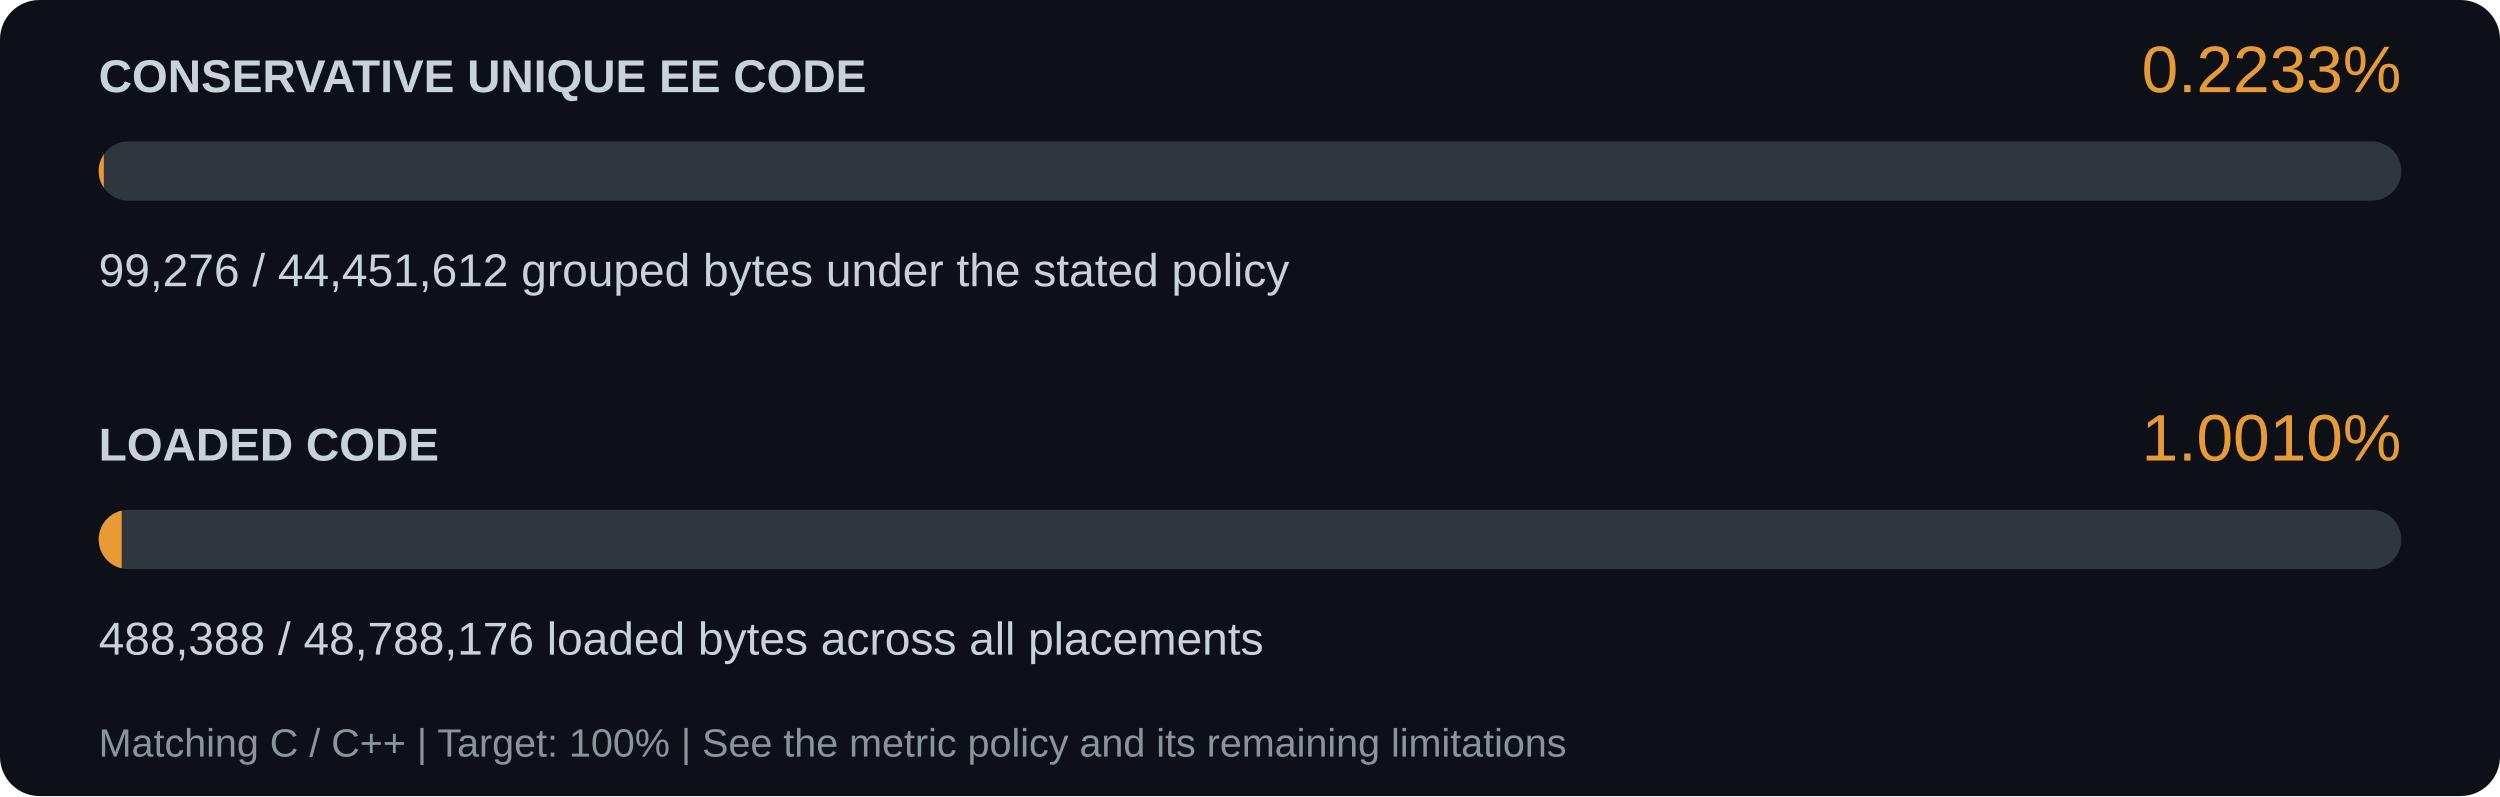
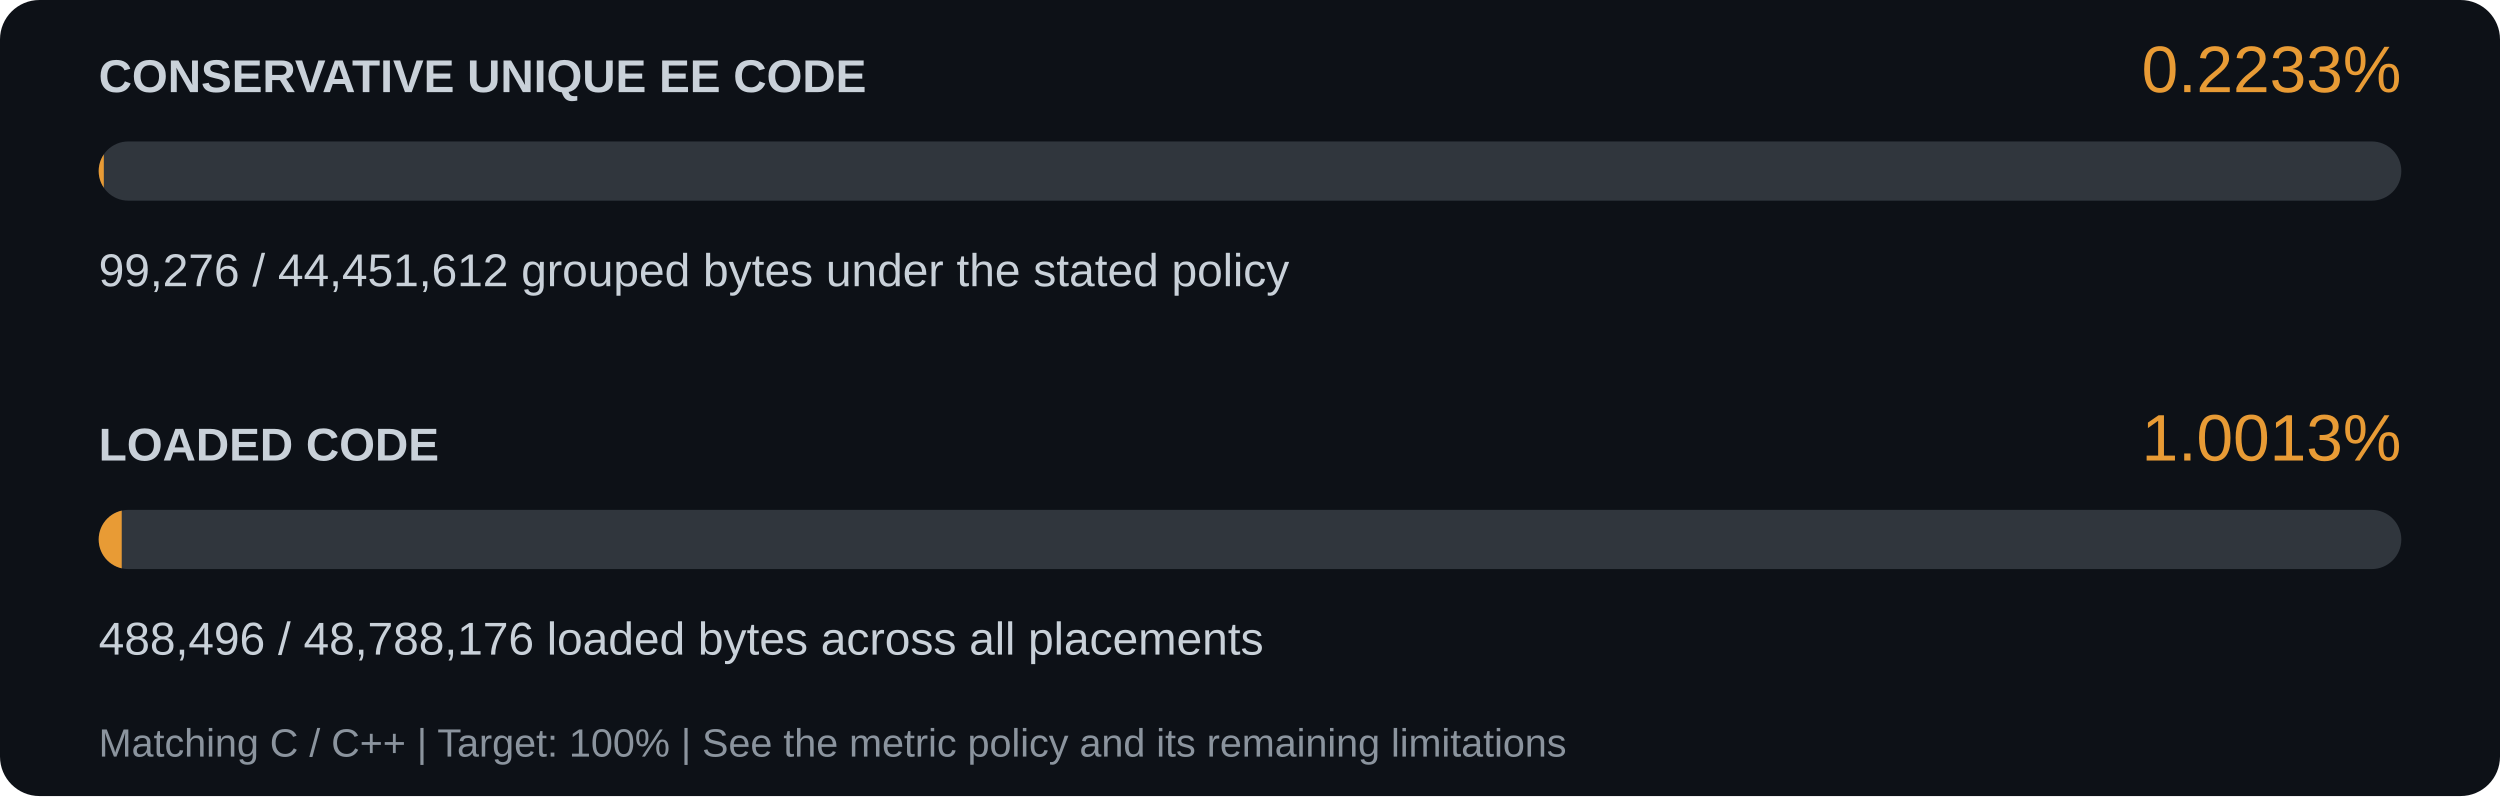
<svg xmlns="http://www.w3.org/2000/svg" width="760" height="242" viewBox="0 0 760 242" role="img" aria-labelledby="title description">
  <rect width="760" height="242" rx="12" fill="#0d1117" />
  <g font-family="Segoe UI, Arial, sans-serif">
    <text x="30" y="28" fill="#c9d1d9" font-size="14" font-weight="600">CONSERVATIVE UNIQUE EE CODE</text>
    <text x="730" y="28" text-anchor="end" fill="#e89b35" font-size="20">0.2233%</text>
    <rect x="30" y="43" width="700" height="18" rx="9" fill="#30363d" />
    <clipPath id="rail0">
      <rect x="30" y="43" width="700" height="18" rx="9" />
    </clipPath>
    <rect x="30" y="43" width="1.563" height="18" fill="#e89b35" clip-path="url(#rail0)" />
    <text x="30" y="87" fill="#c9d1d9" font-size="14">99,276 / 44,451,612 grouped bytes under the stated policy</text>
    <text x="30" y="140" fill="#c9d1d9" font-size="14" font-weight="600">LOADED CODE</text>
-     <text x="730" y="140" text-anchor="end" fill="#e89b35" font-size="20">1.0010%</text>
+     <text x="730" y="140" text-anchor="end" fill="#e89b35" font-size="20">1.0013%</text>
    <rect x="30" y="155" width="700" height="18" rx="9" fill="#30363d" />
    <clipPath id="rail1">
      <rect x="30" y="155" width="700" height="18" rx="9" />
    </clipPath>
-     <rect x="30" y="155" width="7.007" height="18" fill="#e89b35" clip-path="url(#rail1)" />
-     <text x="30" y="199" fill="#c9d1d9" font-size="14">488,388 / 48,788,176 loaded bytes across all placements</text>
+     <rect x="30" y="155" width="7.009" height="18" fill="#e89b35" clip-path="url(#rail1)" />
+     <text x="30" y="199" fill="#c9d1d9" font-size="14">488,496 / 48,788,176 loaded bytes across all placements</text>
    <text x="30" y="230" fill="#8b949e" font-size="12">Matching C / C++ | Target: 100% | See the metric policy and its remaining limitations</text>
  </g>
</svg>
